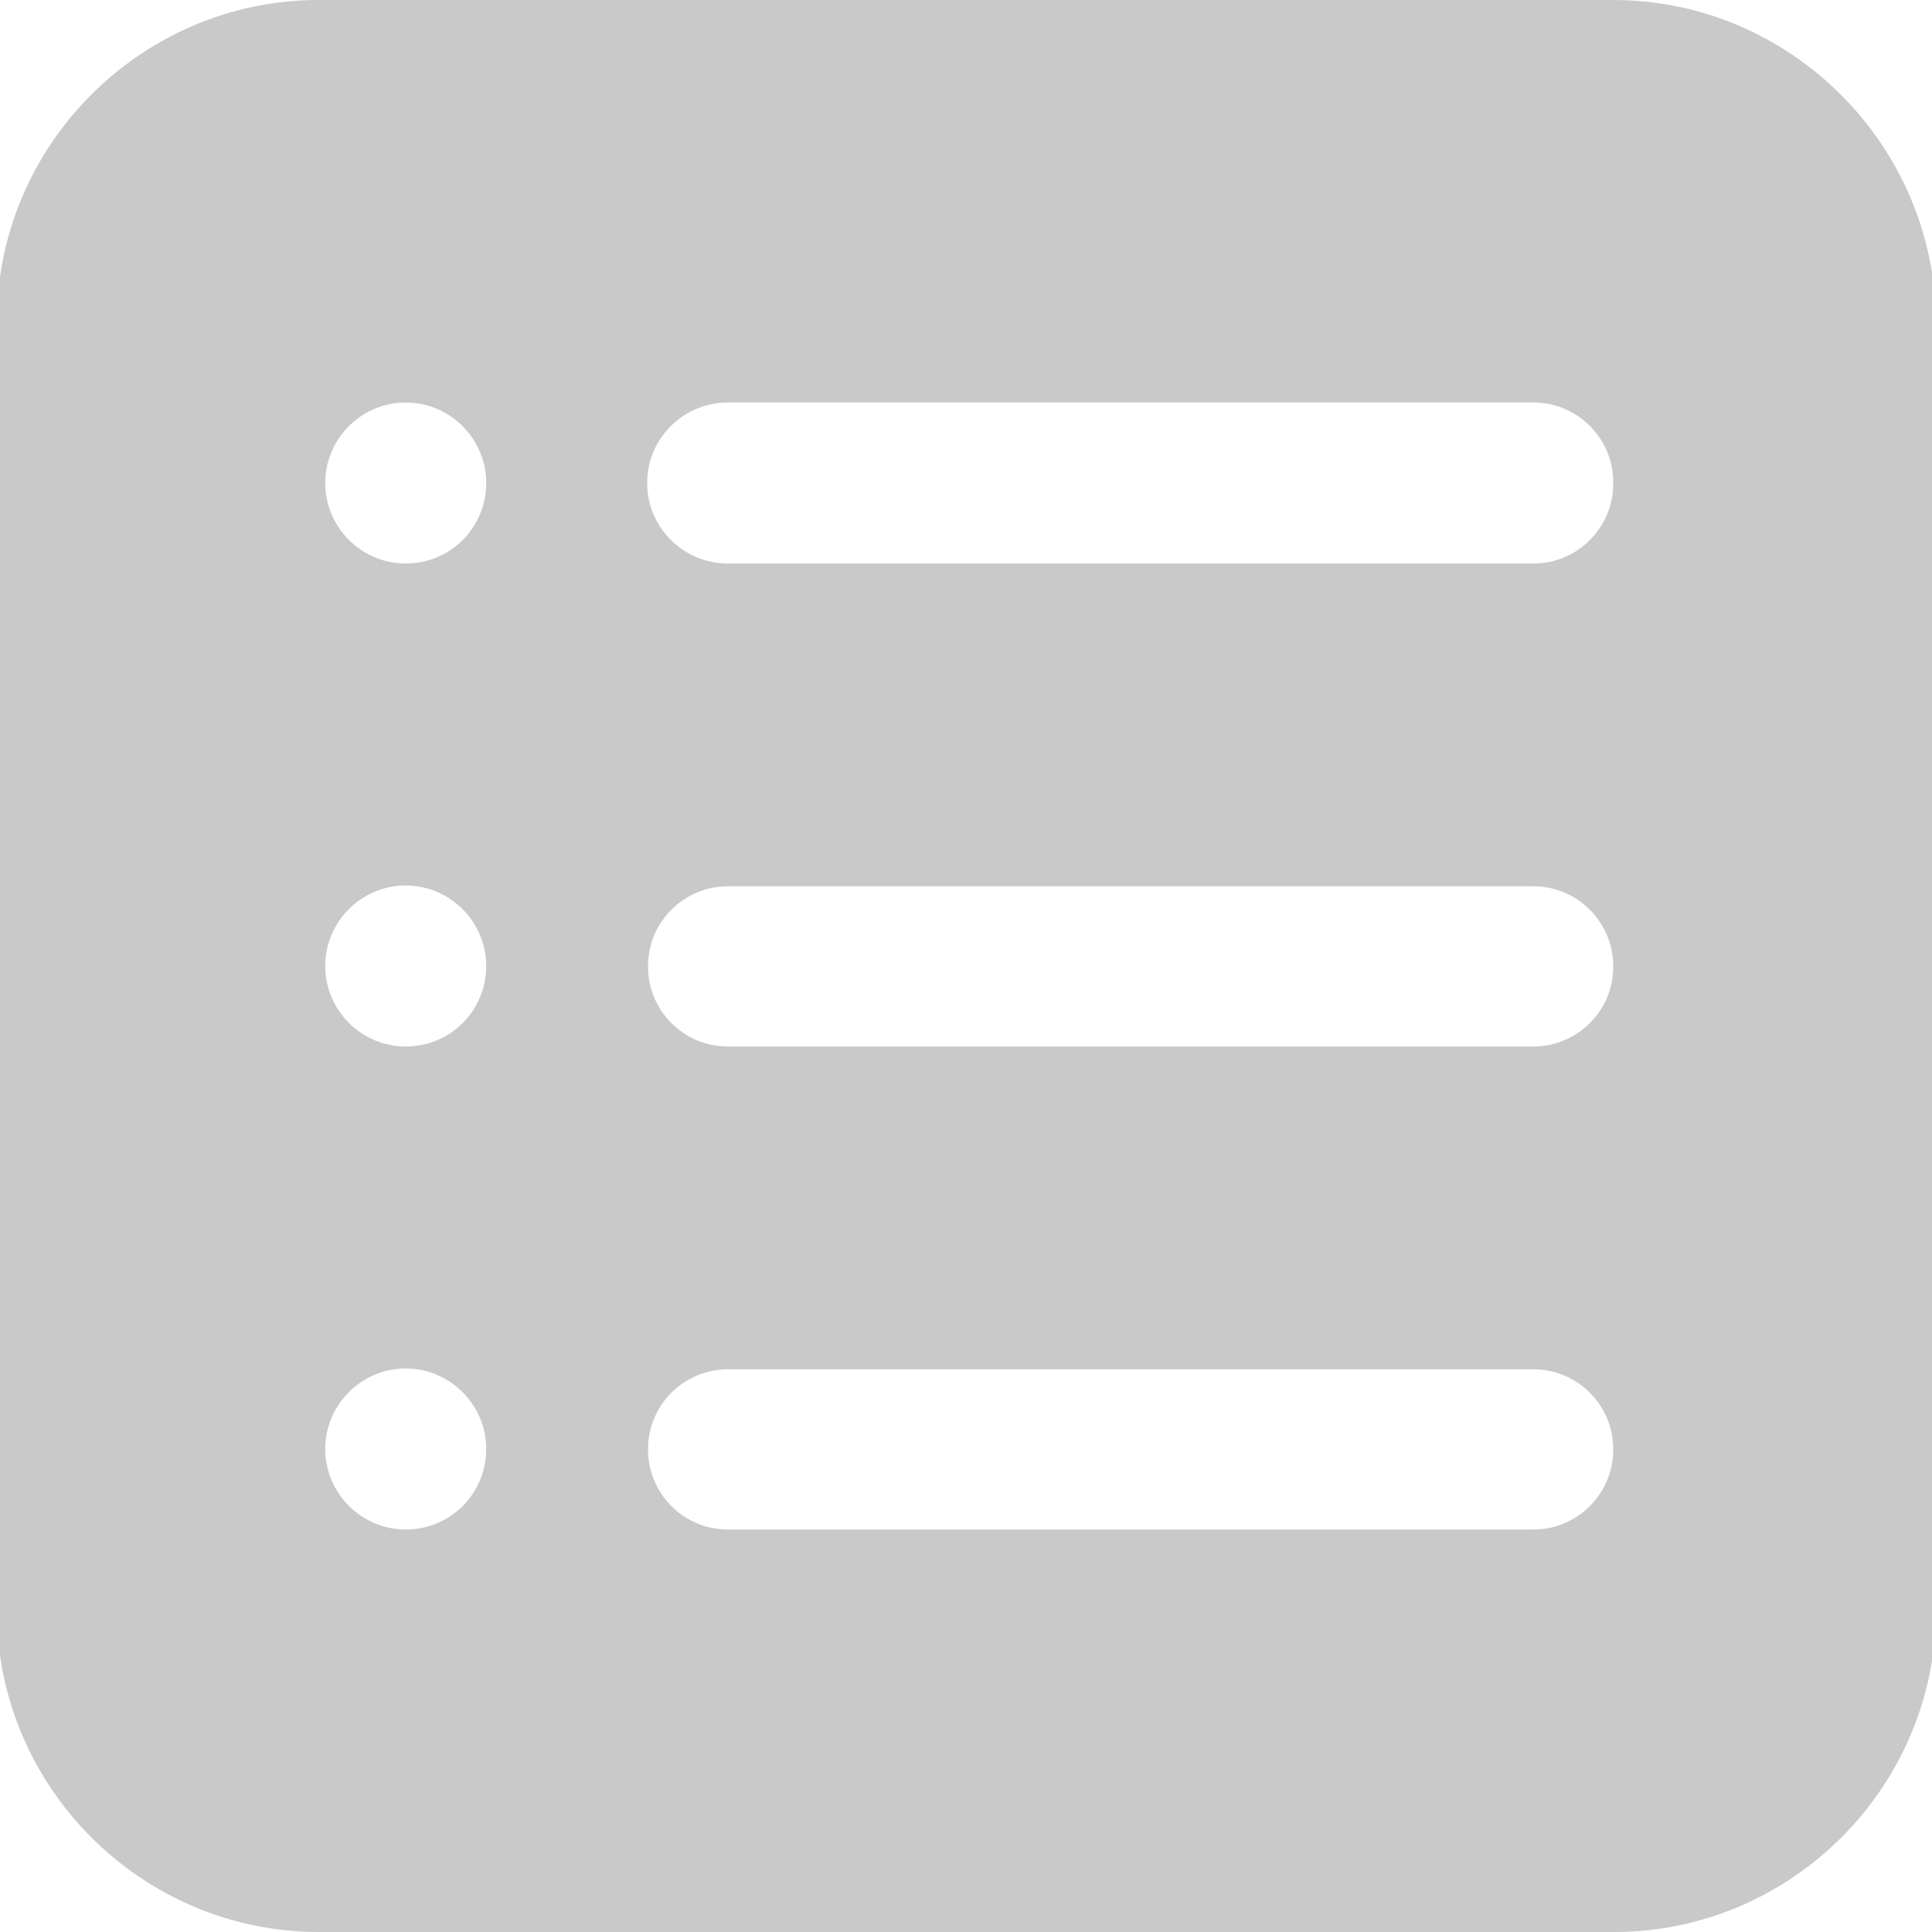
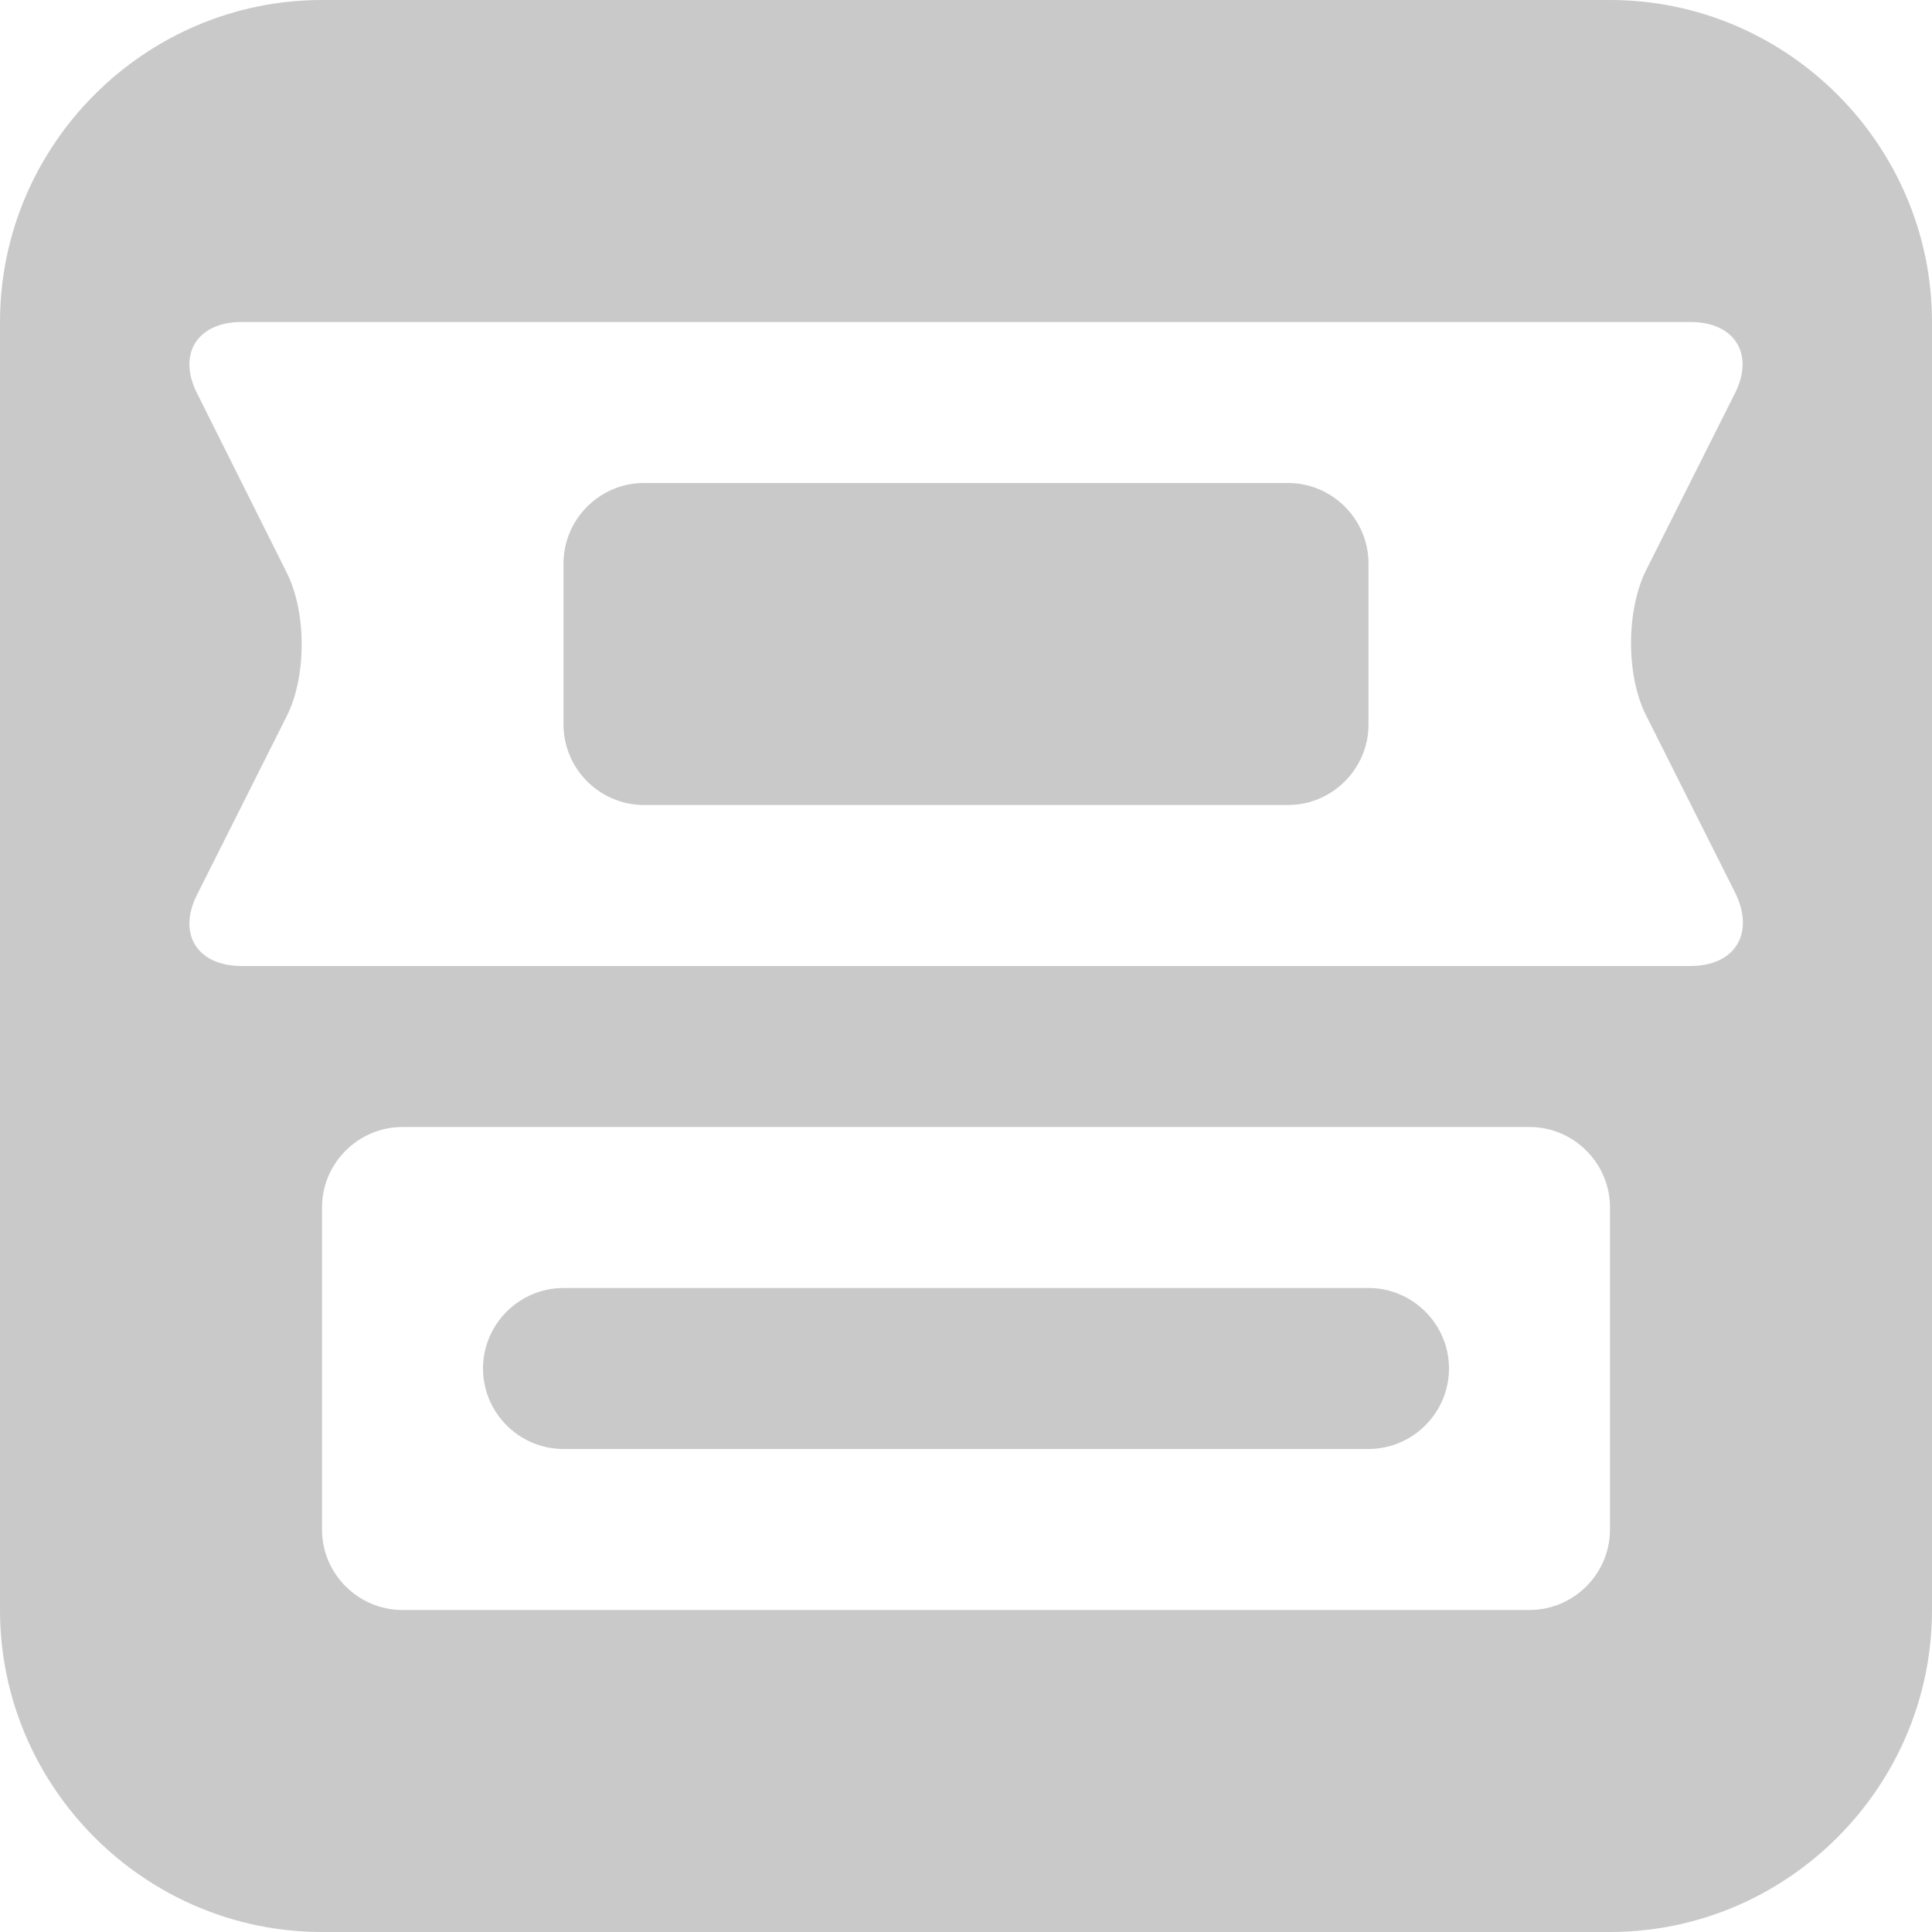
<svg xmlns="http://www.w3.org/2000/svg" version="1.1" x="0px" y="0px" viewBox="0 0 24 24" style="enable-background:new 0 0 24 24;" xml:space="preserve">
  <style type="text/css">
	.st0{fill:#C9C9C9;}
</style>
  <g id="Camada_1">
</g>
  <g id="Camada_3">
</g>
  <g id="Camada_4">
</g>
  <g id="Camada_2">
-     <path class="st0" d="M20.04,0H3.96c-2.2,0-4,1.8-4,4v16c0,2.2,1.8,4,4,4h16.09c2.2,0,4-1.8,4-4V4C24.04,1.8,22.24,0,20.04,0z    M5.04,19c-0.55,0-1-0.45-1-1c0-0.55,0.45-1,1-1s1,0.45,1,1C6.04,18.55,5.6,19,5.04,19z M5.04,13c-0.55,0-1-0.45-1-1   c0-0.55,0.45-1,1-1s1,0.45,1,1C6.04,12.55,5.6,13,5.04,13z M5.04,7c-0.55,0-1-0.45-1-1c0-0.55,0.45-1,1-1s1,0.45,1,1   C6.04,6.55,5.6,7,5.04,7z M20.04,18.01c0,0.55-0.45,0.99-0.99,0.99H9.04c-0.55,0-0.99-0.45-0.99-0.99v-0.01   c0-0.55,0.45-0.99,0.99-0.99h10.01c0.55,0,0.99,0.45,0.99,0.99V18.01z M20.04,12.01c0,0.55-0.45,0.99-0.99,0.99H9.04   c-0.55,0-0.99-0.45-0.99-0.99v-0.01c0-0.55,0.45-0.99,0.99-0.99h10.01c0.55,0,0.99,0.45,0.99,0.99V12.01z M20.04,6.01   C20.04,6.55,19.6,7,19.05,7H9.04C8.49,7,8.04,6.55,8.04,6.01V5.99C8.04,5.45,8.49,5,9.04,5h10.01c0.55,0,0.99,0.45,0.99,0.99V6.01z   " />
+     <g>
+       <path class="st0" d="M16,6H8C7.45,6,7,6.45,7,7v2c0,0.55,0.45,1,1,1h8c0.55,0,1-0.45,1-1V7C17,6.45,16.55,6,16,6z" />
+       <path class="st0" d="M20,0H4C1.8,0,0,1.8,0,4v16c0,2.2,1.8,4,4,4h16c2.2,0,4-1.8,4-4V4C24,1.8,22.2,0,20,0z M20,19    c0,0.55-0.45,1-1,1H5c-0.55,0-1-0.45-1-1v-4c0-0.55,0.45-1,1-1h14c0.55,0,1,0.45,1,1V19z M20.45,8.89l1.11,2.21    C21.8,11.6,21.55,12,21,12H3c-0.55,0-0.8-0.4-0.55-0.89l1.11-2.21c0.25-0.49,0.25-1.3,0-1.79L2.45,4.89C2.2,4.4,2.45,4,3,4h18    c0.55,0,0.8,0.4,0.55,0.89l-1.11,2.21C20.2,7.6,20.2,8.4,20.45,8.89z" />
+       <path class="st0" d="M17,16H7c-0.55,0-1,0.45-1,1s0.45,1,1,1h10c0.55,0,1-0.45,1-1S17.55,16,17,16z" />
+     </g>
  </g>
</svg>
